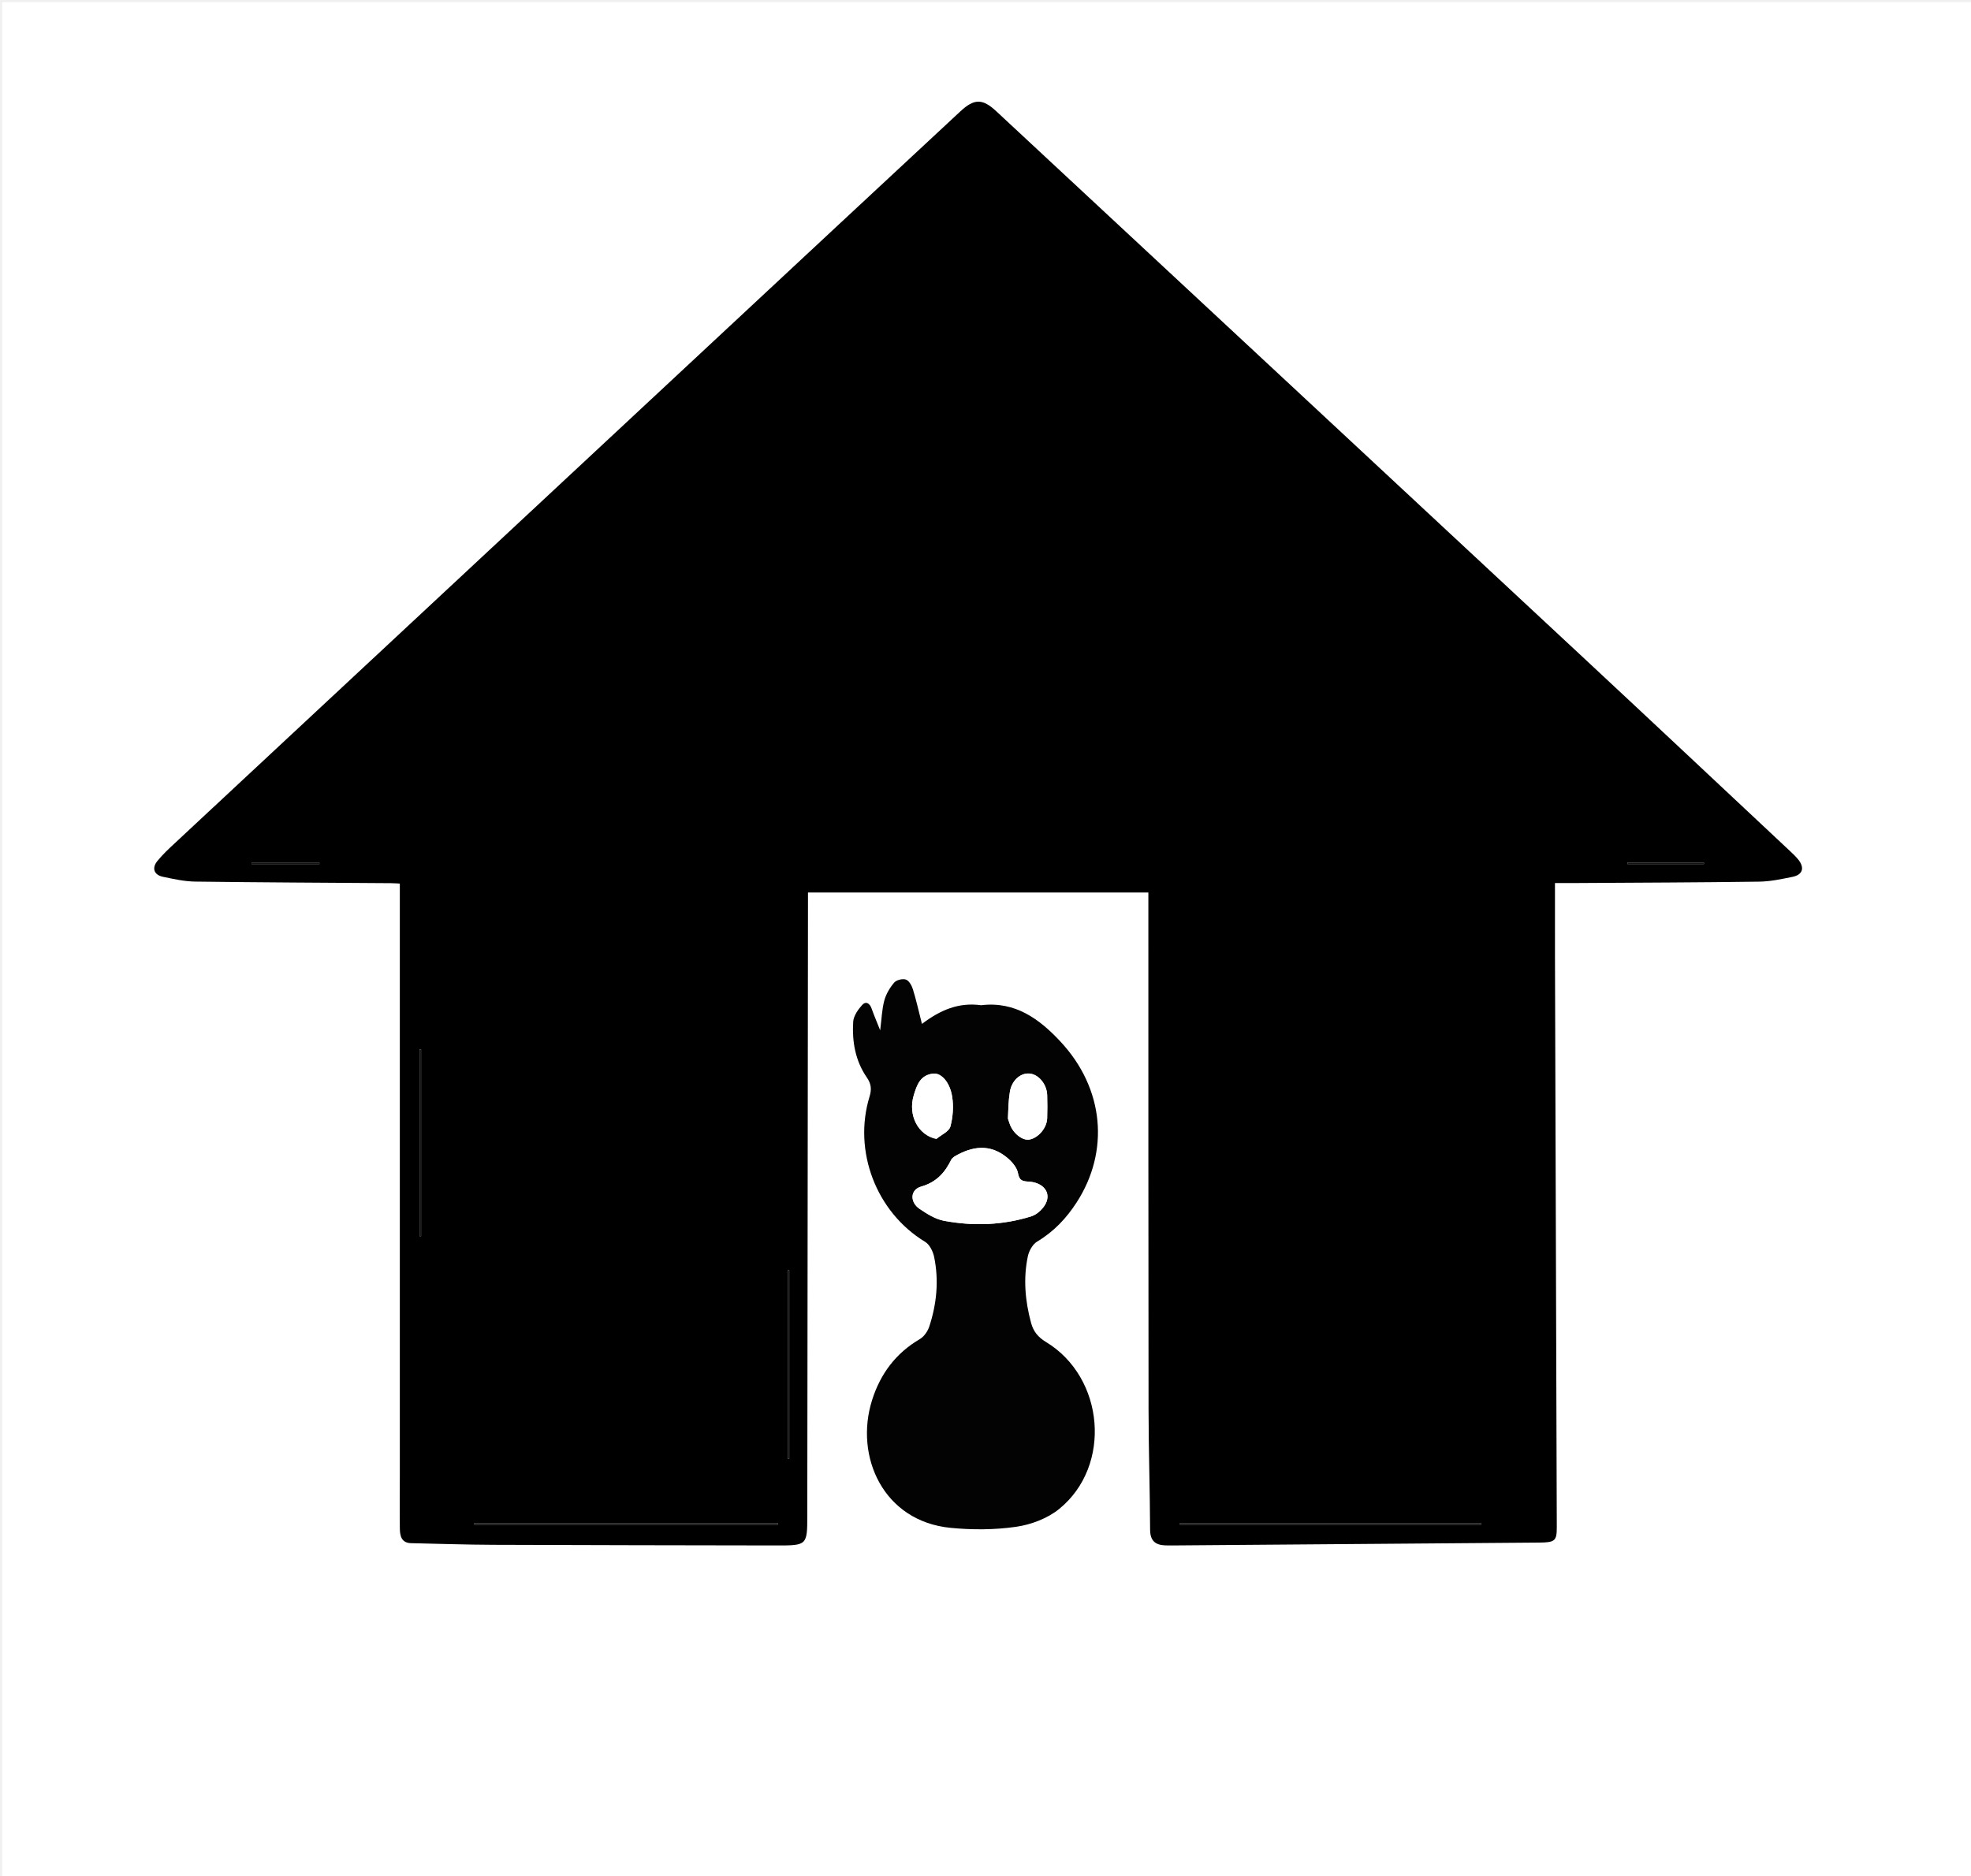
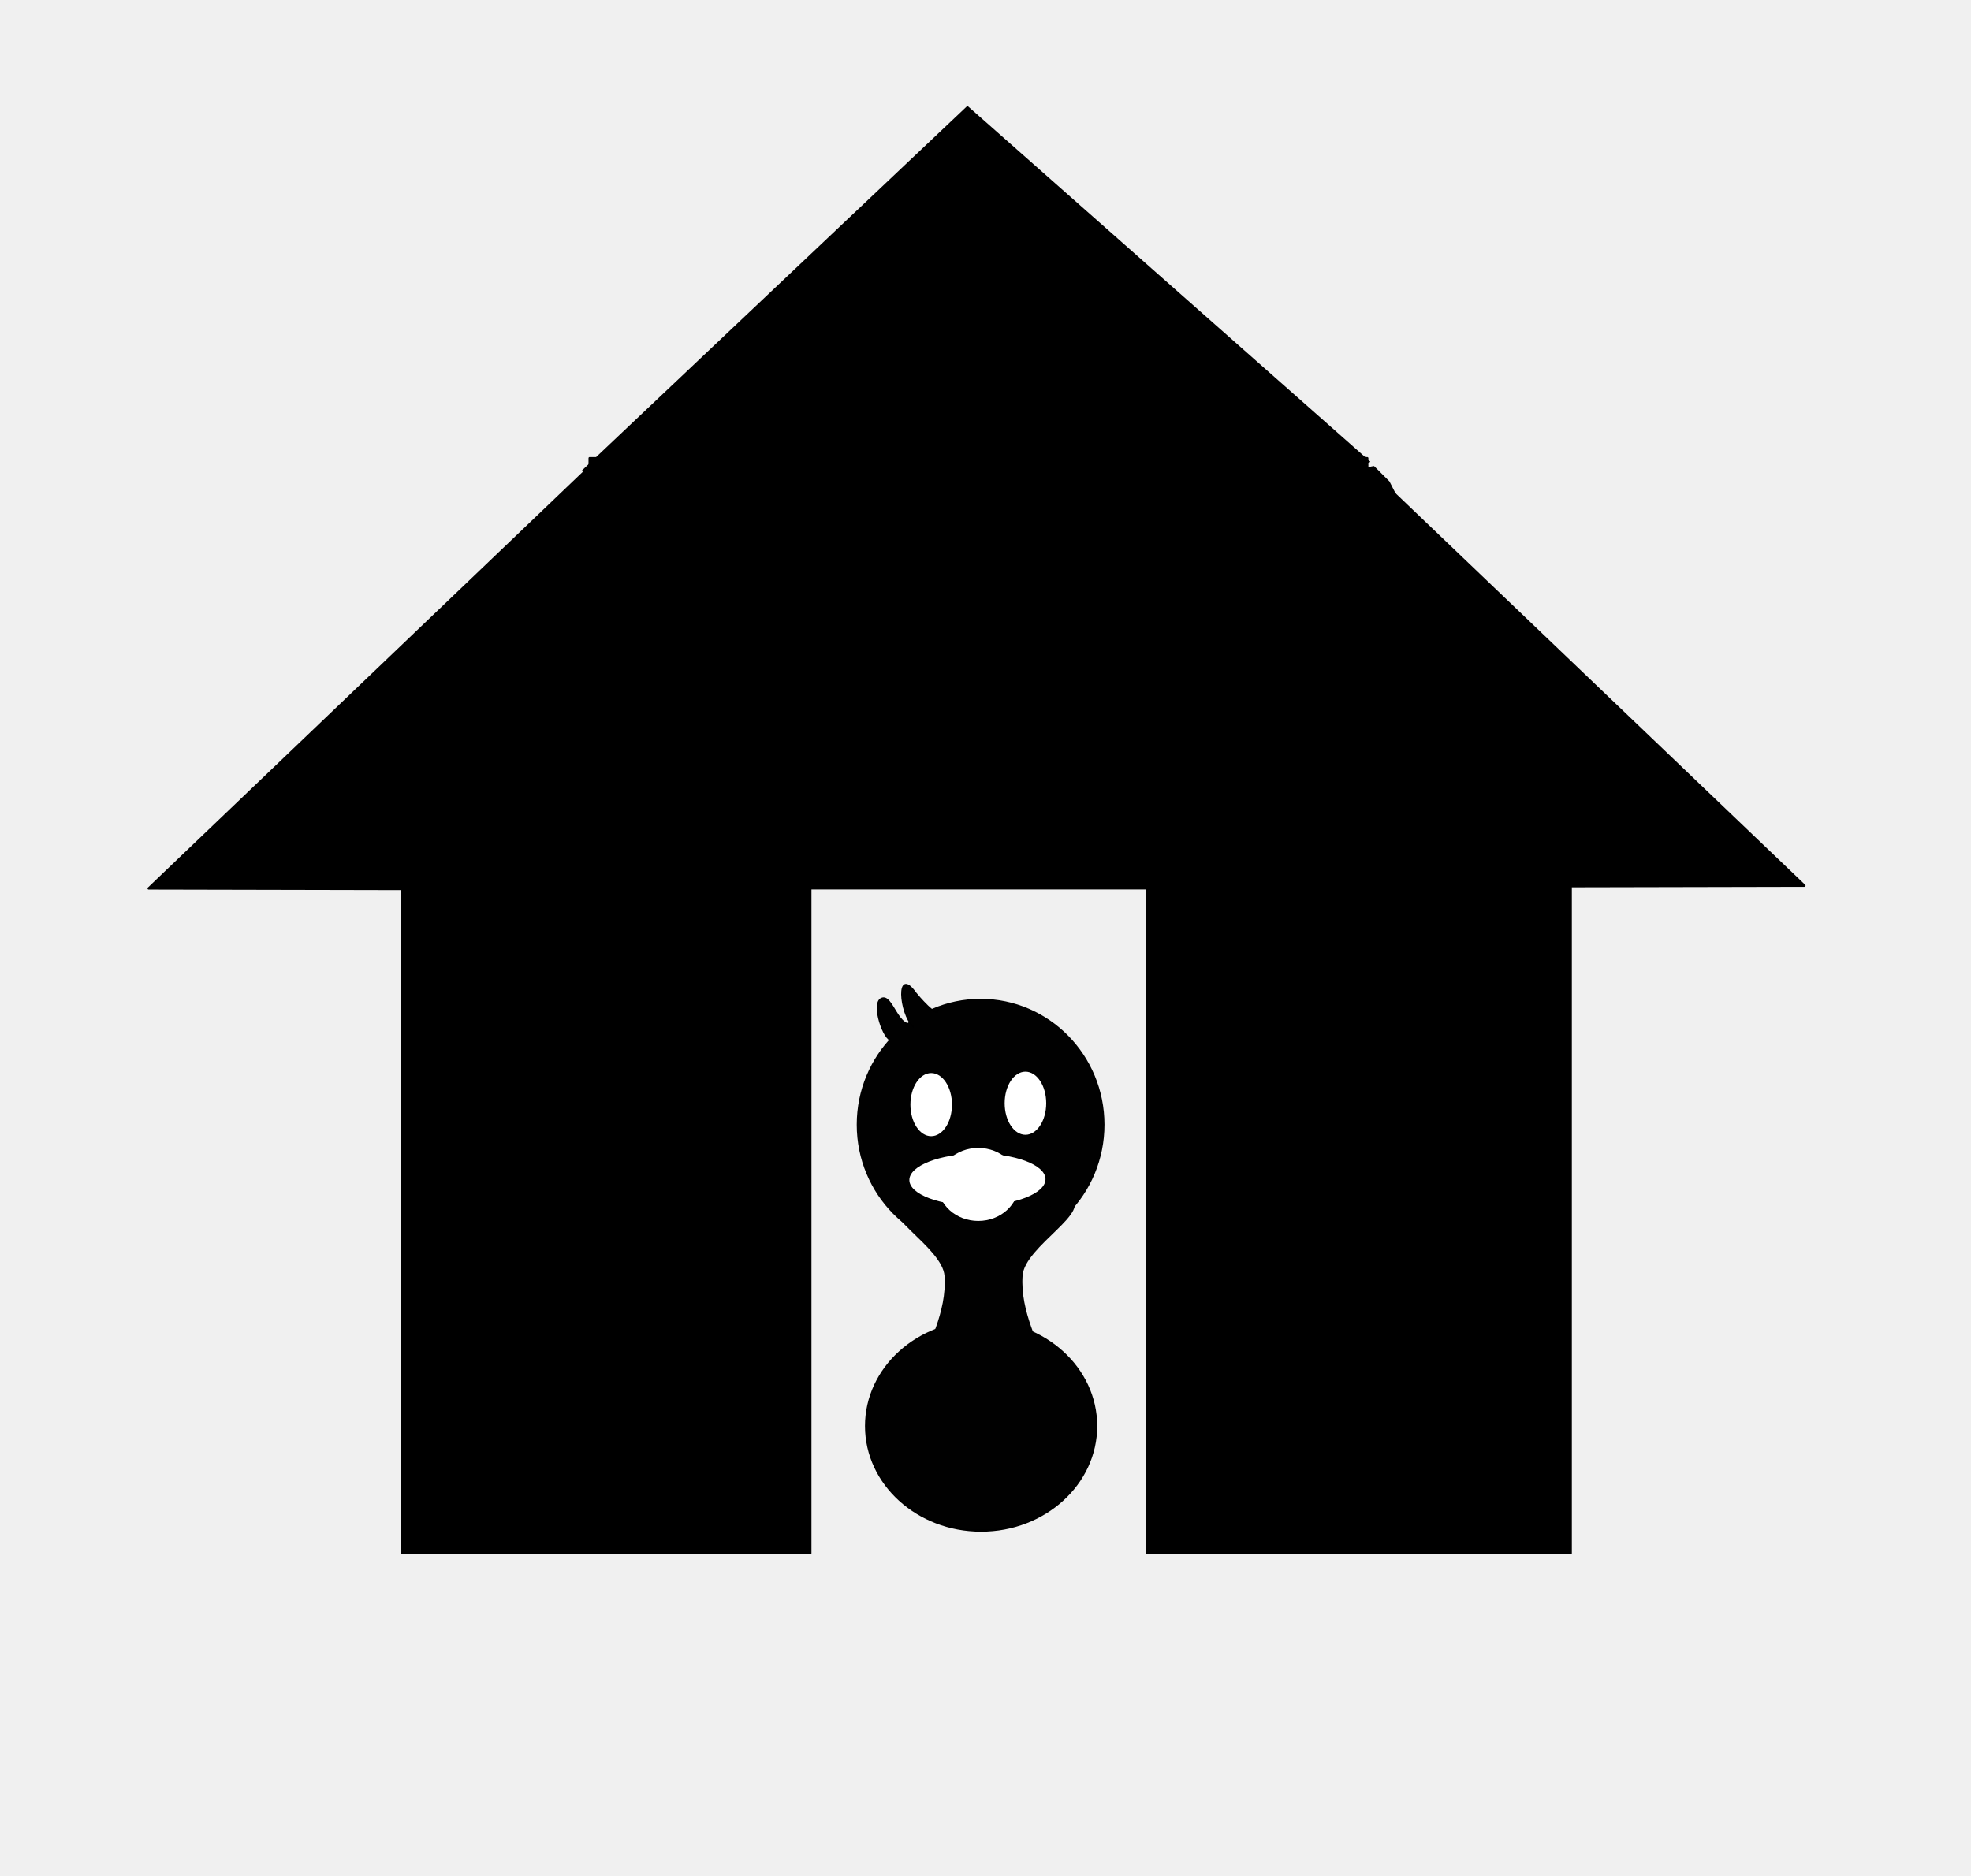
- <svg xmlns="http://www.w3.org/2000/svg" version="1.1" id="Layer_1" x="0px" y="0px" width="100%" viewBox="0 0 894 851" enable-background="new 0 0 894 851" xml:space="preserve">
-   <path fill="#FFFFFF" opacity="1" stroke="none" d=" M616,852  C410.667,852 205.833,852 1,852  C1,568.333 1,284.667 1,1  C299,1 597,1 895,1  C895,284.667 895,568.333 895,852  C802.167,852 709.333,852 616,852 M181.352,670.5  C181.343,678.164 181.254,685.83 181.364,693.492  C181.411,696.814 182.106,699.99 186.456,700.088  C198.938,700.368 211.421,700.783 223.905,700.833  C266.734,701.003 309.565,701.045 352.395,701.122  C366.033,701.147 366.152,701.004 366.167,687.587  C366.27,595.091 366.375,502.595 366.479,410.099  C366.481,408.188 366.479,406.276 366.479,404.89  C418.38,404.89 469.464,404.89 520.876,404.89  C520.876,407.528 520.876,409.5 520.876,411.471  C520.892,487.468 520.858,563.465 520.961,639.461  C520.986,657.622 521.582,675.782 521.664,693.944  C521.686,698.912 523.93,700.919 528.514,701.091  C529.513,701.128 530.514,701.131 531.513,701.123  C586.999,700.696 642.484,700.276 697.969,699.824  C705.38,699.764 706.137,699.111 706.118,692.631  C705.861,606.471 705.57,520.311 705.299,434.152  C705.265,423.051 705.295,411.951 705.295,400.6  C709.003,400.6 712.493,400.619 715.983,400.597  C743.314,400.425 770.646,400.351 797.974,399.972  C803.023,399.902 808.1,398.814 813.081,397.79  C817.737,396.833 818.643,393.601 815.552,389.837  C814.394,388.427 813.041,387.167 811.705,385.916  C780.694,356.865 749.736,327.758 718.644,298.794  C629.757,215.988 540.818,133.239 451.89,50.477  C445.633,44.654 441.888,44.684 435.595,50.534  C416.677,68.119 397.765,85.713 378.868,103.322  C279.143,196.252 179.421,289.185 79.715,382.136  C76.795,384.858 73.819,387.589 71.327,390.685  C68.767,393.865 69.894,396.928 73.845,397.757  C78.666,398.768 83.581,399.878 88.469,399.944  C118.13,400.34 147.795,400.447 177.458,400.667  C179.202,400.68 180.944,400.842 181.354,400.864  C181.354,490.879 181.354,580.189 181.352,670.5 M444.51,456.048  C434.872,454.66 426.605,458.149 418.169,464.531  C416.658,458.605 415.567,453.652 414.074,448.824  C413.548,447.123 412.323,444.908 410.901,444.415  C409.405,443.896 406.612,444.574 405.593,445.763  C403.607,448.082 401.903,450.97 401.107,453.901  C400.029,457.87 399.915,462.1 399.231,467.438  C397.644,463.439 396.393,460.567 395.368,457.616  C394.504,455.125 392.738,454.043 391.001,455.99  C389.127,458.091 387.148,460.943 386.989,463.574  C386.452,472.495 387.925,481.199 393.15,488.771  C395.098,491.593 395.472,494.024 394.418,497.459  C386.867,522.08 397.32,549.89 419.641,563.397  C421.675,564.628 423.199,567.759 423.712,570.263  C425.897,580.916 424.889,591.507 421.51,601.789  C420.796,603.961 419.139,606.385 417.223,607.506  C406.283,613.901 399.307,623.32 395.565,635.172  C387.477,660.791 400.665,690.148 431.132,693.134  C440.988,694.099 451.18,694.07 460.95,692.649  C467.744,691.661 475.159,688.848 480.433,684.559  C504.447,665.027 501.039,624.91 474.386,608.794  C470.78,606.614 468.707,604.01 467.657,600.118  C464.971,590.165 464.077,580.093 466.195,569.983  C466.713,567.508 468.374,564.485 470.43,563.263  C477.958,558.785 483.724,552.647 488.355,545.475  C503.271,522.37 500.99,493.869 480.858,472.382  C471.625,462.528 460.66,454.134 444.51,456.048 z" />
-   <path fill="#000000" opacity="1" stroke="none" d=" M181.353,670  C181.354,580.189 181.354,490.879 181.354,400.864  C180.944,400.842 179.202,400.68 177.458,400.667  C147.795,400.447 118.13,400.34 88.469,399.944  C83.581,399.878 78.666,398.768 73.845,397.757  C69.894,396.928 68.767,393.865 71.327,390.685  C73.819,387.589 76.795,384.858 79.715,382.136  C179.421,289.185 279.143,196.252 378.868,103.322  C397.765,85.713 416.677,68.119 435.595,50.534  C441.888,44.684 445.633,44.654 451.89,50.477  C540.818,133.239 629.757,215.988 718.644,298.794  C749.736,327.758 780.694,356.865 811.705,385.916  C813.041,387.167 814.394,388.427 815.552,389.837  C818.643,393.601 817.737,396.833 813.081,397.79  C808.1,398.814 803.023,399.902 797.974,399.972  C770.646,400.351 743.314,400.425 715.983,400.597  C712.493,400.619 709.003,400.6 705.295,400.6  C705.295,411.951 705.265,423.051 705.299,434.152  C705.57,520.311 705.861,606.471 706.118,692.631  C706.137,699.111 705.38,699.764 697.969,699.824  C642.484,700.276 586.999,700.696 531.513,701.123  C530.514,701.131 529.513,701.128 528.514,701.091  C523.93,700.919 521.686,698.912 521.664,693.944  C521.582,675.782 520.986,657.622 520.961,639.461  C520.858,563.465 520.892,487.468 520.876,411.471  C520.876,409.5 520.876,407.528 520.876,404.89  C469.464,404.89 418.38,404.89 366.479,404.89  C366.479,406.276 366.481,408.188 366.479,410.099  C366.375,502.595 366.27,595.091 366.167,687.587  C366.152,701.004 366.033,701.147 352.395,701.122  C309.565,701.045 266.734,701.003 223.905,700.833  C211.421,700.783 198.938,700.368 186.456,700.088  C182.106,699.99 181.411,696.814 181.364,693.492  C181.254,685.83 181.343,678.164 181.353,670 M284.5,691.002  C261.378,691.002 238.255,691.002 215.133,691.002  C215.135,691.235 215.137,691.467 215.139,691.699  C261.027,691.699 306.915,691.699 352.802,691.699  C352.802,691.467 352.803,691.235 352.803,691.002  C330.369,691.002 307.934,691.002 284.5,691.002 M650.5,690.995  C612.066,690.995 573.632,690.995 535.198,690.995  C535.199,691.229 535.201,691.463 535.202,691.696  C580.754,691.696 626.307,691.696 671.859,691.696  C671.861,691.463 671.863,691.229 671.865,690.995  C665.076,690.995 658.288,690.995 650.5,690.995 M357.993,599.5  C357.993,591.757 357.993,584.015 357.993,576.272  C357.776,576.279 357.558,576.286 357.341,576.294  C357.341,604.782 357.341,633.27 357.341,661.758  C357.558,661.758 357.776,661.757 357.994,661.757  C357.994,641.338 357.994,620.919 357.993,599.5 M190.998,513.5  C190.998,501.03 190.998,488.56 190.998,476.09  C190.763,476.094 190.528,476.098 190.293,476.102  C190.293,504.336 190.293,532.57 190.293,560.804  C190.528,560.804 190.762,560.804 190.997,560.805  C190.997,545.37 190.997,529.935 190.998,513.5 M749.524,391.994  C757.306,391.994 765.089,391.994 772.871,391.994  C772.865,391.764 772.858,391.535 772.852,391.305  C761.3,391.305 749.748,391.305 738.197,391.305  C738.194,391.535 738.192,391.764 738.189,391.993  C741.639,391.993 745.088,391.993 749.524,391.994 M139.277,391.989  C141.143,391.989 143.01,391.989 144.876,391.989  C144.871,391.756 144.866,391.523 144.861,391.289  C134.607,391.289 124.353,391.289 114.099,391.289  C114.099,391.523 114.098,391.756 114.097,391.99  C122.176,391.99 130.255,391.99 139.277,391.989 z" />
-   <path fill="#030303" opacity="1" stroke="none" d=" M444.999,456.048  C460.66,454.134 471.625,462.528 480.858,472.382  C500.99,493.869 503.271,522.37 488.355,545.475  C483.724,552.647 477.958,558.785 470.43,563.263  C468.374,564.485 466.713,567.508 466.195,569.983  C464.077,580.093 464.971,590.165 467.657,600.118  C468.707,604.01 470.78,606.614 474.386,608.794  C501.039,624.91 504.447,665.027 480.433,684.559  C475.159,688.848 467.744,691.661 460.95,692.649  C451.18,694.07 440.988,694.099 431.132,693.134  C400.665,690.148 387.477,660.791 395.565,635.172  C399.307,623.32 406.283,613.901 417.223,607.506  C419.139,606.385 420.796,603.961 421.51,601.789  C424.889,591.507 425.897,580.916 423.712,570.263  C423.199,567.759 421.675,564.628 419.641,563.397  C397.32,549.89 386.867,522.08 394.418,497.459  C395.472,494.024 395.098,491.593 393.15,488.771  C387.925,481.199 386.452,472.495 386.989,463.574  C387.148,460.943 389.127,458.091 391.001,455.99  C392.738,454.043 394.504,455.125 395.368,457.616  C396.393,460.567 397.644,463.439 399.231,467.438  C399.915,462.1 400.029,457.87 401.107,453.901  C401.903,450.97 403.607,448.082 405.593,445.763  C406.612,444.574 409.405,443.896 410.901,444.415  C412.323,444.908 413.548,447.123 414.074,448.824  C415.567,453.652 416.658,458.605 418.169,464.531  C426.605,458.149 434.872,454.66 444.999,456.048 M432.582,524.954  C432.223,525.301 431.731,525.584 431.525,526.006  C428.611,531.975 424.783,536.325 417.781,538.327  C412.786,539.755 412.647,545.407 417.089,548.418  C420.473,550.711 424.25,553.095 428.155,553.829  C441.487,556.334 454.907,555.864 467.887,551.773  C470.678,550.894 473.804,547.799 474.738,545.036  C476.36,540.243 472.569,536.426 466.663,536.075  C463.874,535.91 462.344,535.711 461.723,532.206  C461.258,529.581 458.861,526.878 456.631,525.062  C449.095,518.927 441.084,519.811 432.582,524.954 M424.971,516.533  C427.094,514.74 430.48,513.287 431.072,511.083  C432.226,506.78 432.573,501.938 431.88,497.536  C430.835,490.905 426.909,486.695 423.313,487.062  C417.447,487.662 415.834,492.22 414.425,497.017  C411.829,505.853 416.272,514.963 424.971,516.533 M457.248,507.766  C457.505,508.504 457.757,509.243 458.02,509.979  C459.551,514.249 463.829,517.586 466.983,516.974  C471.028,516.188 474.831,511.696 474.973,507.32  C475.086,503.837 475.079,500.345 474.976,496.861  C474.826,491.767 470.971,487.24 466.743,487.019  C462.752,486.809 458.907,490.228 458.064,495.282  C457.424,499.113 457.348,503.038 457.248,507.766 z" />
-   <path fill="#0F0F0F" opacity="1" stroke="none" d=" M285,691.002  C307.934,691.002 330.369,691.002 352.803,691.002  C352.803,691.235 352.802,691.467 352.802,691.699  C306.915,691.699 261.027,691.699 215.139,691.699  C215.137,691.467 215.135,691.235 215.133,691.002  C238.255,691.002 261.378,691.002 285,691.002 z" />
-   <path fill="#0F0F0F" opacity="1" stroke="none" d=" M651,690.995  C658.288,690.995 665.076,690.995 671.865,690.995  C671.863,691.229 671.861,691.463 671.859,691.696  C626.307,691.696 580.754,691.696 535.202,691.696  C535.201,691.463 535.199,691.229 535.198,690.995  C573.632,690.995 612.066,690.995 651,690.995 z" />
-   <path fill="#101010" opacity="1" stroke="none" d=" M357.993,600  C357.994,620.919 357.994,641.338 357.994,661.757  C357.776,661.757 357.558,661.758 357.341,661.758  C357.341,633.27 357.341,604.782 357.341,576.294  C357.558,576.286 357.776,576.279 357.993,576.272  C357.993,584.015 357.993,591.757 357.993,600 z" />
-   <path fill="#181818" opacity="1" stroke="none" d=" M190.998,514  C190.997,529.935 190.997,545.37 190.997,560.805  C190.762,560.804 190.528,560.804 190.293,560.804  C190.293,532.57 190.293,504.336 190.293,476.102  C190.528,476.098 190.763,476.094 190.998,476.09  C190.998,488.56 190.998,501.03 190.998,514 z" />
-   <path fill="#131313" opacity="1" stroke="none" d=" M749.031,391.994  C745.088,391.993 741.639,391.993 738.189,391.993  C738.192,391.764 738.194,391.535 738.197,391.305  C749.748,391.305 761.3,391.305 772.852,391.305  C772.858,391.535 772.865,391.764 772.871,391.994  C765.089,391.994 757.306,391.994 749.031,391.994 z" />
-   <path fill="#131313" opacity="1" stroke="none" d=" M138.806,391.989  C130.255,391.99 122.176,391.99 114.097,391.99  C114.098,391.756 114.099,391.523 114.099,391.289  C124.353,391.289 134.607,391.289 144.861,391.289  C144.866,391.523 144.871,391.756 144.876,391.989  C143.01,391.989 141.143,391.989 138.806,391.989 z" />
-   <path fill="#FFFFFF" opacity="1" stroke="none" d=" M432.839,524.671  C441.084,519.811 449.095,518.927 456.631,525.062  C458.861,526.878 461.258,529.581 461.723,532.206  C462.344,535.711 463.874,535.91 466.663,536.075  C472.569,536.426 476.36,540.243 474.738,545.036  C473.804,547.799 470.678,550.894 467.887,551.773  C454.907,555.864 441.487,556.334 428.155,553.829  C424.25,553.095 420.473,550.711 417.089,548.418  C412.647,545.407 412.786,539.755 417.781,538.327  C424.783,536.325 428.611,531.975 431.525,526.006  C431.731,525.584 432.223,525.301 432.839,524.671 z" />
-   <path fill="#FFFFFF" opacity="1" stroke="none" d=" M424.641,516.746  C416.272,514.963 411.829,505.853 414.425,497.017  C415.834,492.22 417.447,487.662 423.313,487.062  C426.909,486.695 430.835,490.905 431.88,497.536  C432.573,501.938 432.226,506.78 431.072,511.083  C430.48,513.287 427.094,514.74 424.641,516.746 z" />
-   <path fill="#FFFFFF" opacity="1" stroke="none" d=" M457.135,507.344  C457.348,503.038 457.424,499.113 458.064,495.282  C458.907,490.228 462.752,486.809 466.743,487.019  C470.971,487.24 474.826,491.767 474.976,496.861  C475.079,500.345 475.086,503.837 474.973,507.32  C474.831,511.696 471.028,516.188 466.983,516.974  C463.829,517.586 459.551,514.249 458.02,509.979  C457.757,509.243 457.505,508.504 457.135,507.344 z" />
+ <svg xmlns="http://www.w3.org/2000/svg" height="851.0pt" stroke-miterlimit="10" style="fill-rule:nonzero;clip-rule:evenodd;stroke-linecap:round;stroke-linejoin:round;" version="1.1" viewBox="0 0 894 851" width="894.0pt" xml:space="preserve">
+   <defs />
+   <g id="Camada-2">
+     <g opacity="1">
+       <path d="M264.235 213.898L438.82 48.717L621.174 209.81" fill="#000000" fill-rule="nonzero" opacity="1" stroke="#000000" stroke-linecap="butt" stroke-linejoin="round" stroke-width="1.057" />
+       <path d="M520.371 402.427L712.453 402.427L712.453 704.636L520.371 704.636L520.371 402.427Z" fill="#000000" fill-rule="nonzero" opacity="1" stroke="#000000" stroke-linecap="butt" stroke-linejoin="round" stroke-width="1" />
+       <path d="M267.431 207.852L620.169 207.852L620.169 403.014L267.431 403.014L267.431 207.852Z" fill="#000000" fill-rule="nonzero" opacity="1" stroke="#000000" stroke-linecap="butt" stroke-linejoin="round" stroke-width="1" />
+       <path d="M267.521 211.744L67.437 403.037L204.857 403.334" fill="#000000" fill-rule="nonzero" opacity="1" stroke="#000000" stroke-linecap="butt" stroke-linejoin="round" stroke-width="1.057" />
+       <path d="M618.337 210.49L818.422 401.784L681.002 402.08" fill="#000000" fill-rule="nonzero" opacity="1" stroke="#000000" stroke-linecap="butt" stroke-linejoin="round" stroke-width="1.057" />
+       <path d="M182.307 403.281L367.559 403.281L367.559 704.636L182.307 704.636L182.307 403.281Z" fill="#000000" fill-rule="nonzero" opacity="1" stroke="#000000" stroke-linecap="butt" stroke-linejoin="round" stroke-width="1" />
+     </g>
+     <path d="M268.865 470.509C217.389 450.178 174.565 402.164 194.463 368.424C214.361 334.683 234.259 273.259 234.259 273.259L254.157 233.463L261.999 218.132L268.761 211.371L282.744 214.137L316.689 345.44C316.689 345.44 321.519 404.05 319.587 412.744C317.655 421.439 337.943 407.592 313.146 440.117C288.35 472.642 280.621 488.422 280.621 488.422L274.502 481.981" fill="#000000" fill-rule="nonzero" opacity="1" stroke="#000000" stroke-linecap="butt" stroke-linejoin="round" stroke-width="1" />
+     <path d="M622.943 471.07C674.419 450.74 717.243 402.725 697.345 368.985C677.447 335.245 657.549 273.821 657.549 273.821L637.651 234.025L629.809 218.694L623.047 211.932L609.064 214.698L575.119 346.001C575.119 346.001 570.289 404.611 572.221 413.306C574.153 422.001 553.865 408.153 578.662 440.679C603.458 473.204 611.187 488.983 611.187 488.983L617.306 482.543" fill="#000000" fill-rule="nonzero" opacity="1" stroke="#000000" stroke-linecap="butt" stroke-linejoin="round" stroke-width="1" />
+   </g>
+   <g id="Camada-3">
+     <g opacity="1">
+       <g opacity="1">
+         <path d="M415.265 464.107C407.222 468.048 404.965 450.67 399.805 453.004C394.937 455.205 401.069 472.478 404.383 471.828" fill="#010101" fill-rule="nonzero" opacity="1" stroke="#000000" stroke-linecap="round" stroke-linejoin="round" stroke-width="0.633" />
+         <path d="M389.095 510.229C389.095 478.975 414.026 453.639 444.78 453.639C475.534 453.639 500.464 478.975 500.464 510.229C500.464 541.483 475.534 566.819 444.78 566.819C414.026 566.819 389.095 541.483 389.095 510.229Z" fill="#010101" fill-rule="nonzero" opacity="1" stroke="#010101" stroke-linecap="butt" stroke-linejoin="round" stroke-width="1" />
+         <path d="M425.55 458.09C425.55 462.779 415.836 451.258 415.258 450.45C406.48 438.16 407.887 459.452 414.323 465.887" fill="#010101" fill-rule="nonzero" opacity="1" stroke="#000000" stroke-linecap="round" stroke-linejoin="round" stroke-width="0.698" />
+         <path d="M392.836 646.95C392.836 620.763 416.194 599.534 445.006 599.534C473.819 599.534 497.176 620.763 497.176 646.95C497.176 673.138 473.819 694.367 445.006 694.367C416.194 694.367 392.836 673.138 392.836 646.95Z" fill="#010101" fill-rule="nonzero" opacity="1" stroke="#000000" stroke-linecap="butt" stroke-linejoin="round" stroke-width="1" />
+         <path d="M433.827 558.327C421.299 558.327 471.383 559.782 471.383 559.782C471.383 559.782 448.966 576.729 447.712 589.271C446.338 603.012 457.32 627.286 446.39 629.472C391.72 640.406 431.324 612.279 428.934 578.824C427.946 564.994 395.638 549.056 408.04 542.855" fill="#010101" fill-rule="nonzero" opacity="1" stroke="#010101" stroke-linecap="round" stroke-linejoin="round" stroke-width="1.035" />
+         <path d="M458.416 558.138C470.944 558.138 420.86 559.593 420.86 559.593C420.86 559.593 443.277 576.54 444.531 589.083C445.905 602.824 434.923 627.098 445.853 629.284C500.523 640.217 460.919 612.09 463.309 578.636C464.297 564.805 496.605 548.867 484.203 542.666" fill="#010101" fill-rule="nonzero" opacity="1" stroke="#010101" stroke-linecap="round" stroke-linejoin="round" stroke-width="1.035" />
+       </g>
+       <path d="M443.421 546.948C426.371 547.068 412.512 541.886 412.466 535.373C412.42 528.861 426.205 523.484 443.255 523.364C460.306 523.244 474.165 528.426 474.211 534.939C474.257 541.451 460.472 546.828 443.421 546.948Z" fill="#ffffff" fill-rule="nonzero" opacity="1" stroke="#000000" stroke-linecap="butt" stroke-linejoin="round" stroke-opacity="0" stroke-width="0.633" />
+       <path d="M425.392 537.344C425.392 528.199 433.597 520.784 443.717 520.784C453.837 520.784 462.041 528.199 462.041 537.344C462.041 546.49 453.837 553.904 443.717 553.904C433.597 553.904 425.392 546.49 425.392 537.344Z" fill="#ffffff" fill-rule="nonzero" opacity="1" stroke="#000000" stroke-linecap="butt" stroke-linejoin="round" stroke-opacity="0" stroke-width="1" />
+       <path d="M455.692 500.502C455.692 492.594 459.911 486.184 465.116 486.184C470.32 486.184 474.539 492.594 474.539 500.502C474.539 508.41 470.32 514.82 465.116 514.82C459.911 514.82 455.692 508.41 455.692 500.502Z" fill="#ffffff" fill-rule="nonzero" opacity="1" stroke="#000000" stroke-linecap="butt" stroke-linejoin="round" stroke-opacity="0" stroke-width="1" />
+       <path d="M412.944 501.135C412.944 493.227 417.163 486.816 422.367 486.816C427.572 486.816 431.791 493.227 431.791 501.135C431.791 509.042 427.572 515.453 422.367 515.453C417.163 515.453 412.944 509.042 412.944 501.135Z" fill="#ffffff" fill-rule="nonzero" opacity="1" stroke="#000000" stroke-linecap="butt" stroke-linejoin="round" stroke-opacity="0" stroke-width="1" />
+     </g>
+     <path d="M440.295 564.581C446.185 566.053 451.691 567.845 457.666 568.698" fill="#010101" fill-rule="nonzero" opacity="1" stroke="#010101" stroke-linecap="round" stroke-linejoin="round" stroke-width="1.035" />
+     <path d="M475.938 554.029C456.258 554.029 461.394 606.498 471.435 615.666C472.511 616.649 483.092 623.67 482.372 624.03C419.898 655.267 462.895 534.178 451.104 557.761" fill="#010101" fill-rule="nonzero" opacity="1" stroke="#010101" stroke-linecap="round" stroke-linejoin="round" stroke-width="1.035" />
+   </g>
</svg>
